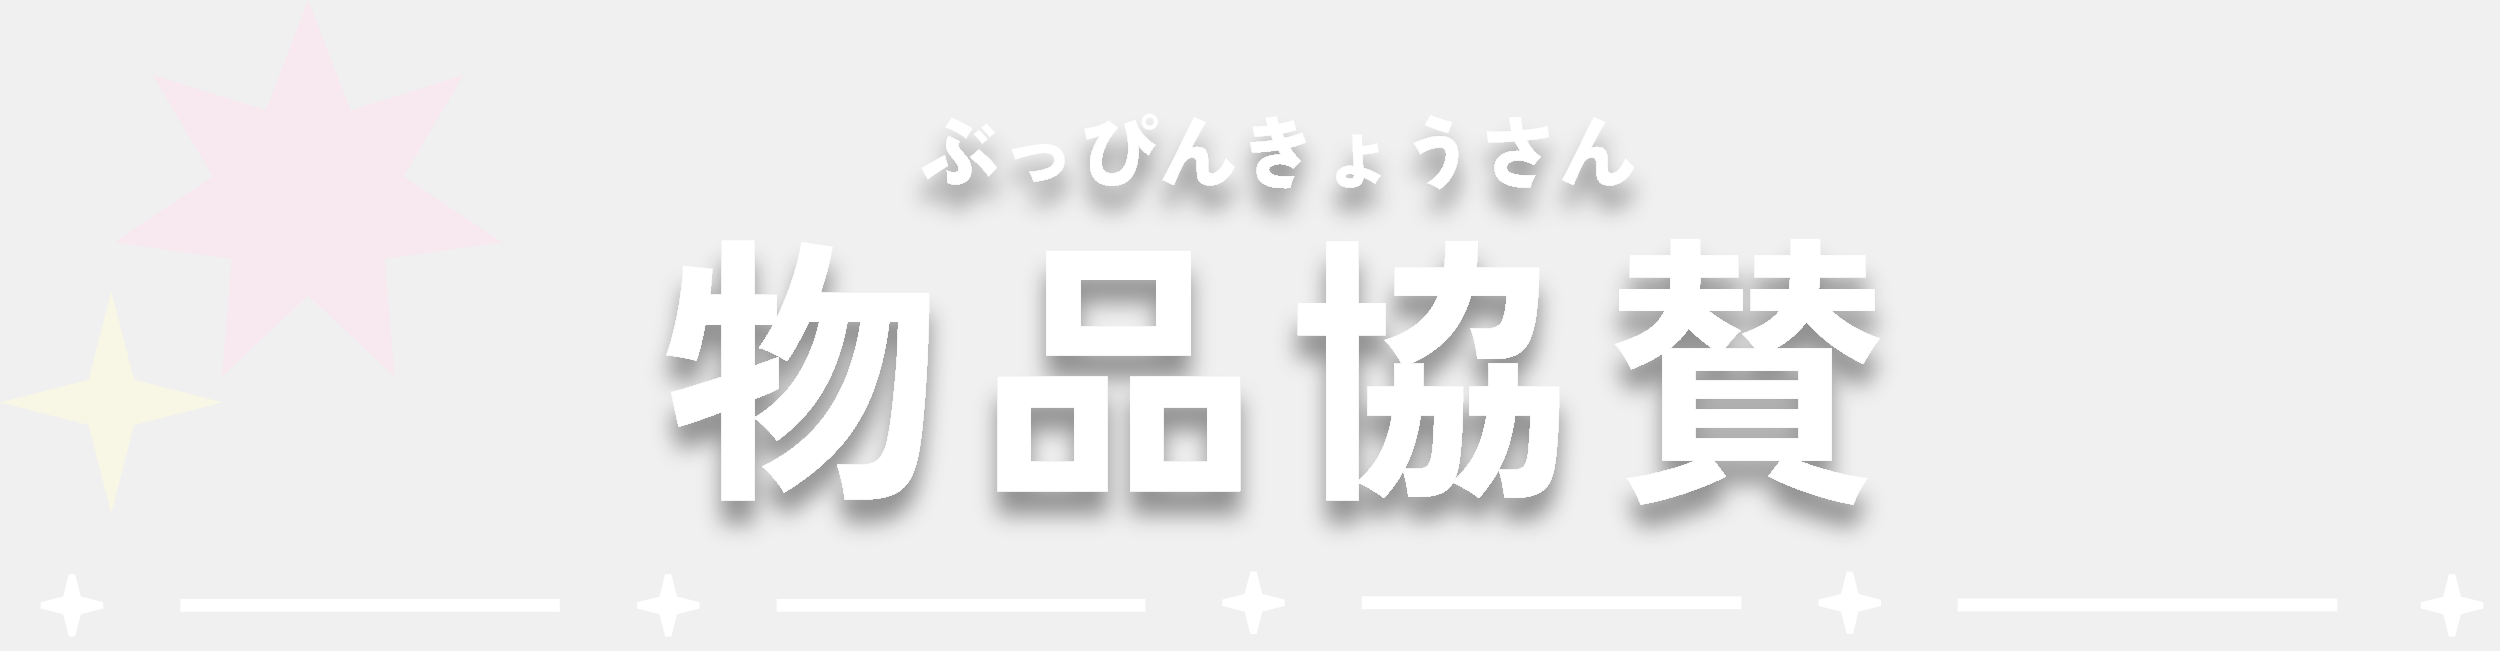
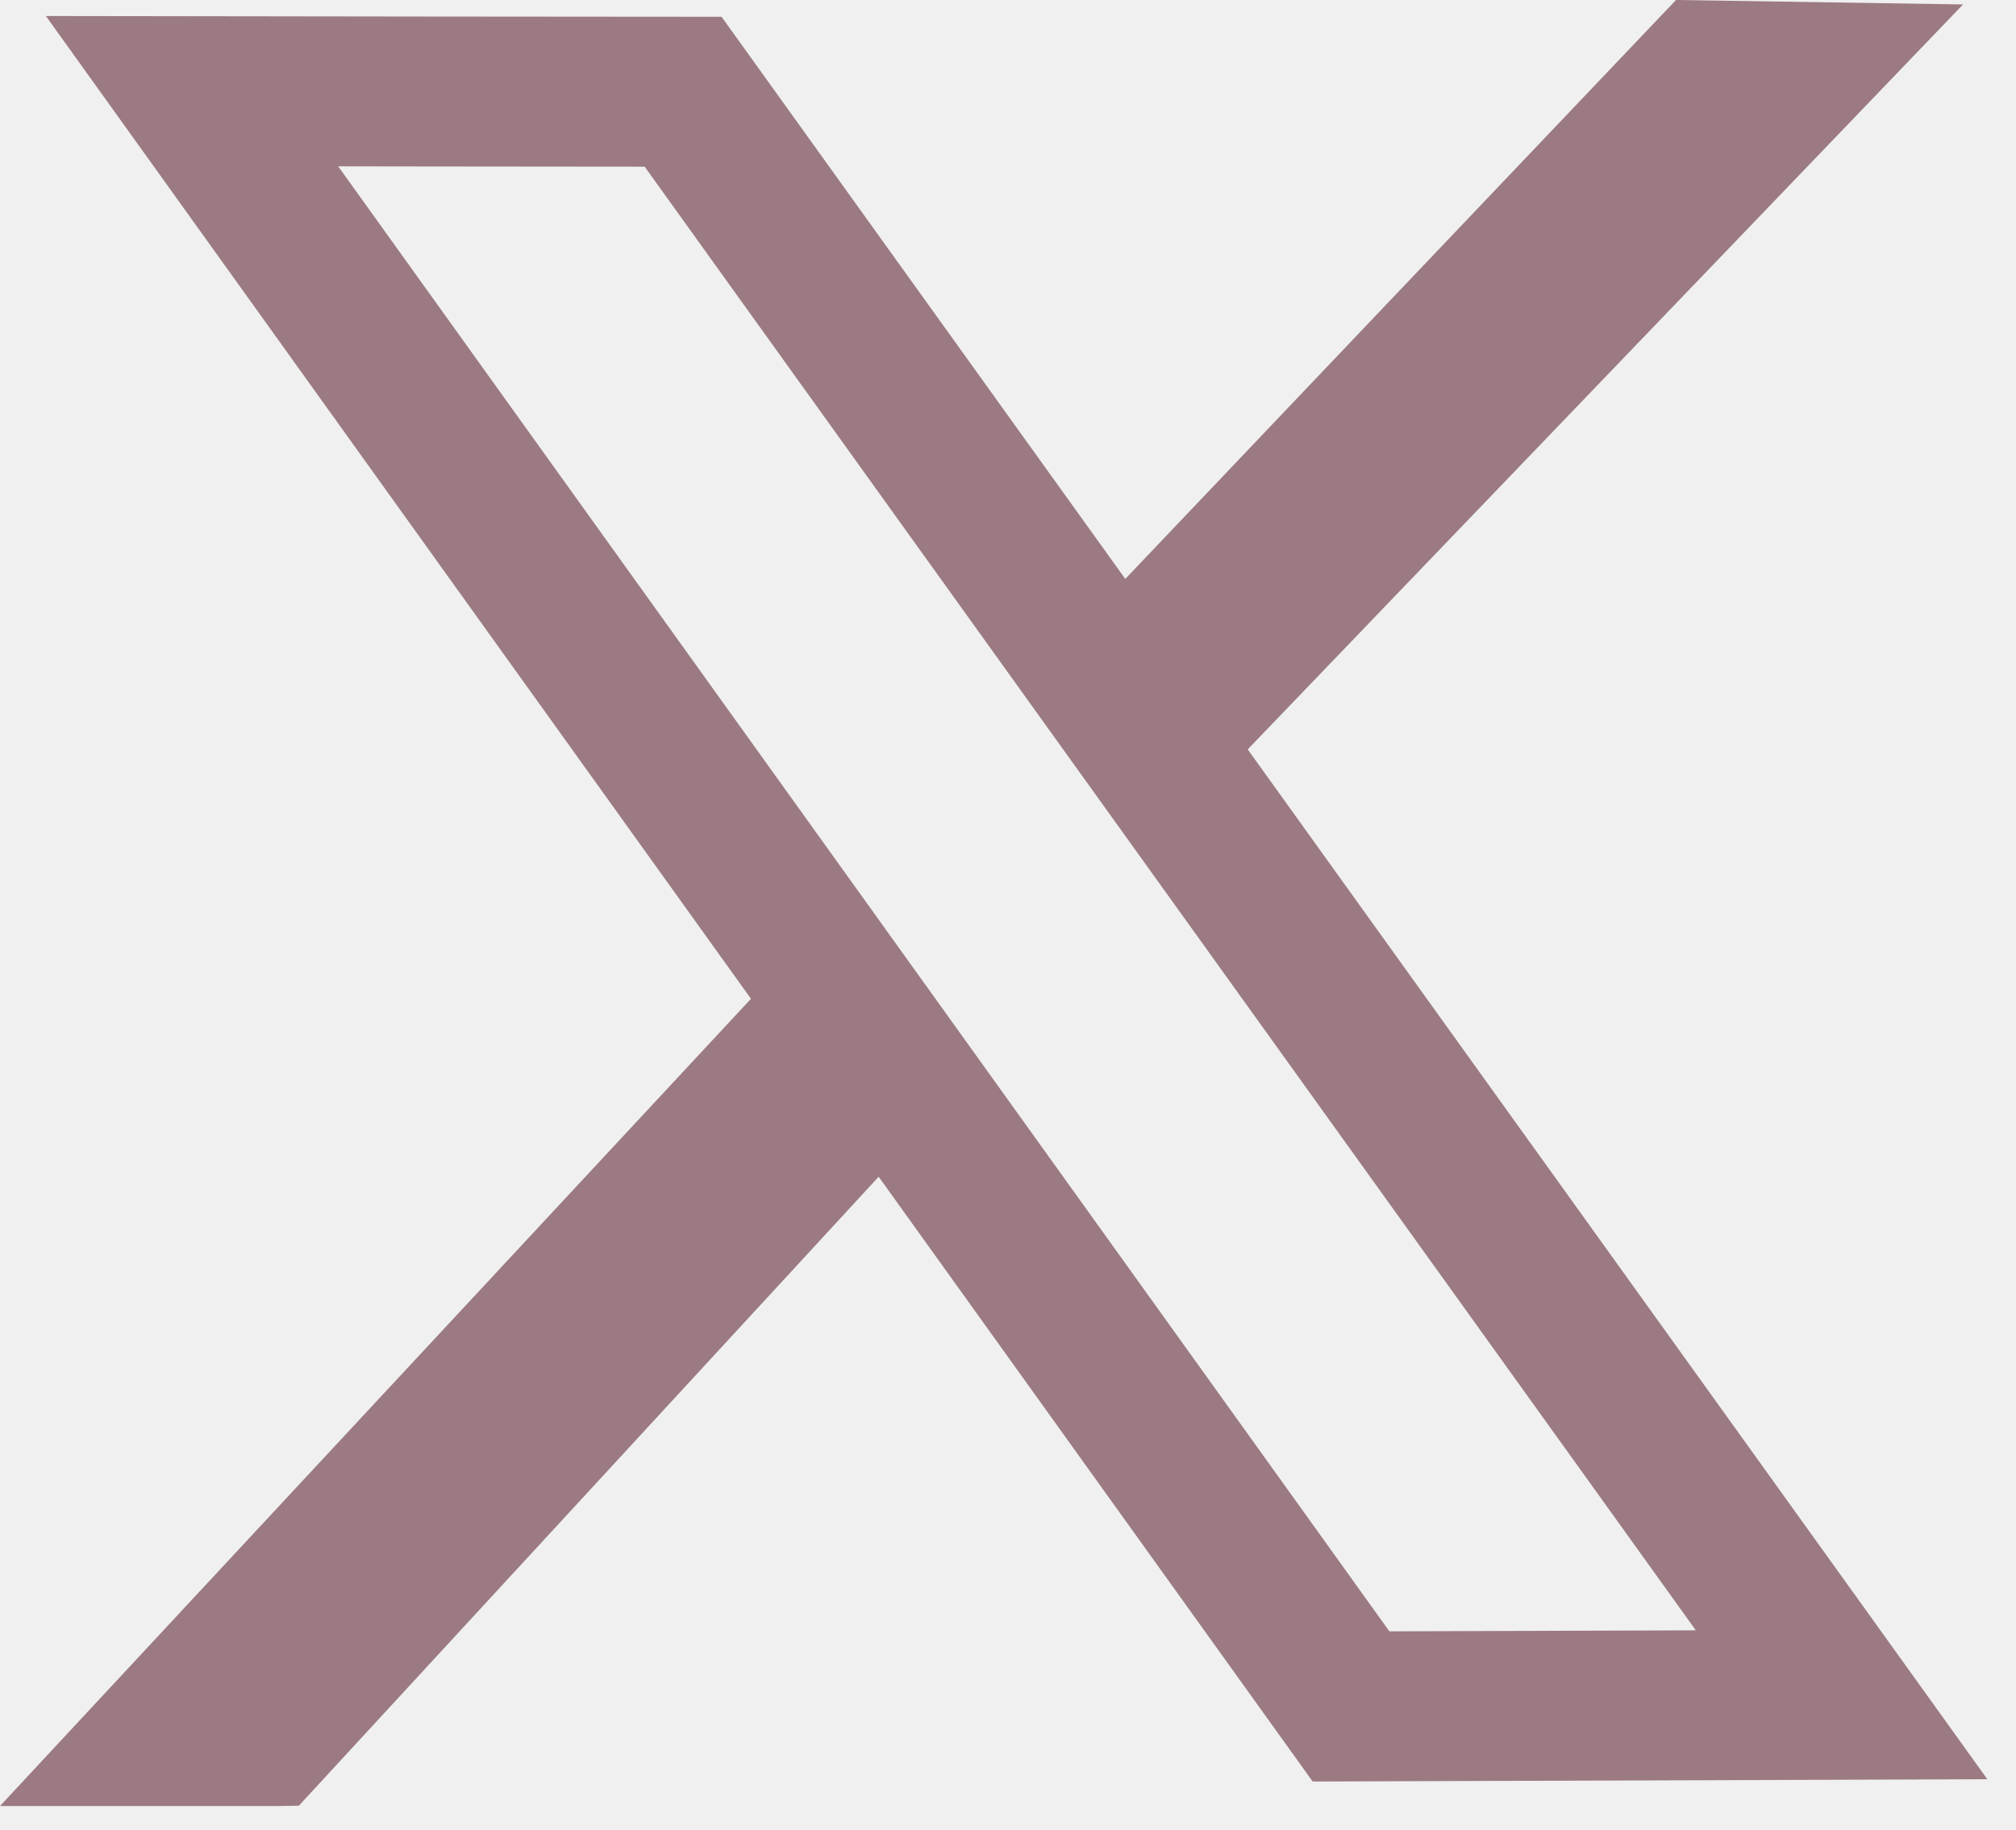
- <svg xmlns="http://www.w3.org/2000/svg" width="438" height="114" viewBox="0 0 438 114" fill="none">
-   <path d="M54 0L61.455 19.307L81.269 13.074L70.752 30.911L88 42.447L67.434 45.387L69.134 66L54 51.824L38.871 66L40.566 45.387L20 42.447L37.248 30.911L26.735 13.074L46.545 19.307L54 0Z" fill="#F7E9EF" />
-   <path d="M19.5 51L23.473 66.525L39 70.5L23.473 74.475L19.5 90L15.525 74.475L0 70.5L15.525 66.525L19.5 51Z" fill="#F8F6E5" />
-   <g filter="url(#filter0_d_641_721)">
-     <path d="M126.45 87.65V72.15C124.883 72.75 123.417 73.283 122.05 73.75C120.683 74.217 119.633 74.55 118.9 74.75L117.55 68.7C118.483 68.5 119.75 68.15 121.35 67.65C122.983 67.15 124.683 66.617 126.45 66.05V56.9H123.55C123.317 58.133 123.067 59.3 122.8 60.4C122.533 61.5 122.267 62.433 122 63.2C121.633 63.067 121.117 62.933 120.45 62.8C119.817 62.667 119.167 62.55 118.5 62.45C117.833 62.317 117.25 62.25 116.75 62.25C117.283 60.85 117.75 59.25 118.15 57.45C118.583 55.65 118.933 53.8 119.2 51.9C119.467 50 119.617 48.217 119.65 46.55L124.8 47.1C124.767 47.7 124.717 48.4 124.65 49.2C124.583 49.967 124.5 50.783 124.4 51.65H126.45V42.1H132.2V51.65H136.1V55.7C137.133 53.567 138.033 51.333 138.8 49C139.567 46.633 140.1 44.433 140.4 42.4L145.9 43.2C145.433 45.767 144.717 48.467 143.75 51.3H162.8C162.8 53.567 162.75 55.967 162.65 58.5C162.583 61.033 162.467 63.533 162.3 66C162.167 68.433 162 70.667 161.8 72.7C161.633 74.733 161.45 76.4 161.25 77.7C160.883 80.367 160.3 82.417 159.5 83.85C158.7 85.25 157.633 86.2 156.3 86.7C154.967 87.233 153.25 87.5 151.15 87.5H148C147.933 86.933 147.833 86.267 147.7 85.5C147.567 84.733 147.4 83.983 147.2 83.25C147.033 82.483 146.85 81.867 146.65 81.4H150.8C152.167 81.4 153.2 81.083 153.9 80.45C154.633 79.783 155.183 78.517 155.55 76.65C155.717 75.85 155.9 74.733 156.1 73.3C156.3 71.867 156.483 70.233 156.65 68.4C156.85 66.533 157.017 64.583 157.15 62.55C157.283 60.483 157.35 58.433 157.35 56.4H155.8C155.167 61.567 154.067 66 152.5 69.7C150.933 73.367 148.883 76.517 146.35 79.15C143.85 81.783 140.85 84.167 137.35 86.3C136.983 85.533 136.4 84.7 135.6 83.8C134.833 82.867 134.15 82.183 133.55 81.75C138.483 79.383 142.35 76.117 145.15 71.95C147.983 67.75 149.867 62.567 150.8 56.4H148.45C147.717 60.733 146.35 64.65 144.35 68.15C142.383 71.617 139.65 74.633 136.15 77.2C135.717 76.567 135.1 75.867 134.3 75.1C133.533 74.3 132.833 73.683 132.2 73.25V87.65H126.45ZM132.2 73.2C135.267 71.333 137.733 68.95 139.6 66.05C141.467 63.15 142.783 59.933 143.55 56.4H141.7C141.133 57.633 140.517 58.833 139.85 60C139.217 61.167 138.55 62.25 137.85 63.25C137.15 62.783 136.317 62.317 135.35 61.85C134.383 61.383 133.6 61.083 133 60.95C133.433 60.383 133.85 59.75 134.25 59.05C134.683 58.35 135.1 57.633 135.5 56.9H132.2V64.1C133.133 63.767 133.967 63.467 134.7 63.2C135.433 62.933 136 62.717 136.4 62.55V68.1C135.4 68.6 134 69.2 132.2 69.9V73.2ZM183.3 62.25V43.95H208.65V62.25H183.3ZM198 86.05V66H217.25V86.05H198ZM174.8 86.05V66H194V86.05H174.8ZM189.35 57.2H202.55V49.05H189.35V57.2ZM203.8 80.9H211.5V71.35H203.8V80.9ZM180.6 80.9H188.2V71.35H180.6V80.9ZM232.35 87.65V58.7H227.4V53.1H232.35V42.25H238V53.1H242.75V58.7H238V84.2C239.7 82.7 241.017 81.017 241.95 79.15C242.883 77.25 243.533 75.117 243.9 72.75H239.6V67.7H244.3C244.3 67.067 244.3 66.433 244.3 65.8C244.3 65.133 244.283 64.45 244.25 63.75H245.6C245.267 63.083 244.817 62.35 244.25 61.55C243.683 60.75 243.133 60.1 242.6 59.6C245.167 58.767 247.183 57.717 248.65 56.45C250.15 55.183 251.25 53.633 251.95 51.8H244.35V46.85H253.05C253.117 46.15 253.167 45.417 253.2 44.65C253.233 43.85 253.25 43.033 253.25 42.2H258.95C258.95 43.033 258.917 43.833 258.85 44.6C258.817 45.367 258.767 46.117 258.7 46.85H269.7C269.633 50.283 269.45 53.067 269.15 55.2C268.85 57.333 268.383 58.95 267.75 60.05C267.117 61.15 266.3 61.9 265.3 62.3C264.3 62.7 263.067 62.9 261.6 62.9H258.85C258.783 62.167 258.633 61.25 258.4 60.15C258.167 59.05 257.917 58.183 257.65 57.55H260.6C261.833 57.55 262.667 57.167 263.1 56.4C263.533 55.6 263.833 54.067 264 51.8H257.7C256.867 54.7 255.55 57.133 253.75 59.1C251.95 61.033 249.7 62.583 247 63.75H249.35C249.383 64.217 249.383 64.683 249.35 65.15C249.35 65.583 249.35 66.017 249.35 66.45C249.35 66.65 249.35 66.867 249.35 67.1C249.35 67.3 249.35 67.5 249.35 67.7H256.35C256.35 69.333 256.317 71.067 256.25 72.9C256.217 74.7 256.133 76.4 256 78C255.867 79.6 255.7 80.9 255.5 81.9C255.4 82.333 255.283 82.733 255.15 83.1C255.05 83.467 254.917 83.817 254.75 84.15C256.417 82.65 257.7 80.967 258.6 79.1C259.5 77.2 260.117 75.083 260.45 72.75H257.4V67.7H260.8C260.833 67.033 260.85 66.367 260.85 65.7C260.85 65.033 260.817 64.35 260.75 63.65H265.9C265.9 64.35 265.9 65.033 265.9 65.7C265.9 66.367 265.883 67.033 265.85 67.7H273.2C273.2 69.333 273.167 71.083 273.1 72.95C273.033 74.783 272.933 76.517 272.8 78.15C272.667 79.75 272.5 81.05 272.3 82.05C271.933 84.017 271.183 85.367 270.05 86.1C268.95 86.833 267.433 87.2 265.5 87.2H263.6C263.533 86.567 263.4 85.733 263.2 84.7C263 83.667 262.783 82.883 262.55 82.35C262.117 83.183 261.6 84 261 84.8C260.433 85.633 259.8 86.45 259.1 87.25C258.867 87.017 258.467 86.717 257.9 86.35C257.333 85.983 256.733 85.633 256.1 85.3C255.5 84.967 254.983 84.717 254.55 84.55C253.983 85.483 253.217 86.133 252.25 86.5C251.283 86.867 250.1 87.05 248.7 87.05H246.75C246.717 86.483 246.6 85.733 246.4 84.8C246.233 83.867 246.05 83.1 245.85 82.5C244.95 84.167 243.817 85.75 242.45 87.25C242.217 87.017 241.833 86.733 241.3 86.4C240.767 86.067 240.2 85.717 239.6 85.35C239 85.017 238.467 84.767 238 84.6V87.65H232.35ZM262.55 82.3H264.65C265.717 82.3 266.433 82.167 266.8 81.9C267.167 81.6 267.433 81.05 267.6 80.25C267.7 79.717 267.783 78.983 267.85 78.05C267.95 77.117 268.017 76.167 268.05 75.2C268.117 74.233 268.15 73.417 268.15 72.75H265.45C265.217 74.483 264.867 76.15 264.4 77.75C263.967 79.317 263.35 80.833 262.55 82.3ZM246.05 82.15H247.85C248.883 82.15 249.583 82.017 249.95 81.75C250.35 81.45 250.617 80.9 250.75 80.1C250.883 79.567 250.983 78.85 251.05 77.95C251.117 77.05 251.167 76.133 251.2 75.2C251.267 74.233 251.3 73.417 251.3 72.75H248.9C248.667 74.483 248.317 76.133 247.85 77.7C247.417 79.233 246.817 80.717 246.05 82.15ZM287.45 88.4C287.217 87.733 286.85 86.933 286.35 86C285.883 85.067 285.417 84.317 284.95 83.75C286.117 83.617 287.4 83.417 288.8 83.15C290.233 82.85 291.667 82.5 293.1 82.1C294.567 81.667 295.9 81.2 297.1 80.7H291.25V61.95C290.517 62.417 289.7 62.883 288.8 63.35C287.9 63.783 286.9 64.233 285.8 64.7C285.467 63.967 285.033 63.183 284.5 62.35C283.967 61.517 283.433 60.833 282.9 60.3C285.333 59.567 287.233 58.767 288.6 57.9C290 57.033 291.017 55.883 291.65 54.45H283.65V50.65H292.6C292.633 50.317 292.65 49.983 292.65 49.65C292.683 49.283 292.7 48.917 292.7 48.55H285.55V44.7H292.7V41.85H297.9V44.7H304.55V48.55H297.9C297.9 48.883 297.883 49.233 297.85 49.6C297.85 49.933 297.833 50.283 297.8 50.65H305.35V54.45H299.25C300.117 55.083 301.05 55.717 302.05 56.35C303.05 56.95 304.017 57.483 304.95 57.95C304.517 58.283 304.05 58.75 303.55 59.35C303.083 59.917 302.617 60.483 302.15 61.05H307.5C307.167 60.583 306.8 60.133 306.4 59.7C306 59.233 305.617 58.833 305.25 58.5C306.85 57.9 308.183 57.283 309.25 56.65C310.317 56.017 311.167 55.283 311.8 54.45H306.75V50.65H313.45C313.517 50.317 313.55 49.983 313.55 49.65C313.583 49.283 313.617 48.917 313.65 48.55H307.4V44.7H313.7V41.85H318.9V44.7H326.85V48.55H318.85C318.85 48.917 318.833 49.283 318.8 49.65C318.767 49.983 318.717 50.317 318.65 50.65H328.45V54.45H320.85C323.25 56.65 326.1 58.267 329.4 59.3C328.9 59.867 328.367 60.583 327.8 61.45C327.233 62.317 326.783 63.083 326.45 63.75C324.583 62.85 322.783 61.783 321.05 60.55C319.35 59.283 317.833 57.883 316.5 56.35C315.867 57.217 315.1 58.05 314.2 58.85C313.333 59.617 312.283 60.35 311.05 61.05H320.9V80.7H315.1C316.3 81.2 317.617 81.667 319.05 82.1C320.483 82.5 321.917 82.85 323.35 83.15C324.783 83.417 326.083 83.617 327.25 83.75C326.817 84.317 326.333 85.067 325.8 86C325.3 86.933 324.933 87.733 324.7 88.4C323.133 88.133 321.417 87.733 319.55 87.2C317.717 86.667 315.95 86.067 314.25 85.4C312.55 84.733 311.083 84.083 309.85 83.45L311.95 80.7H300.25L302.35 83.45C301.15 84.083 299.683 84.733 297.95 85.4C296.25 86.067 294.467 86.667 292.6 87.2C290.767 87.733 289.05 88.133 287.45 88.4ZM297 76.8H315.15V74.9H297V76.8ZM297 71.7H315.15V69.85H297V71.7ZM297 66.7H315.15V64.95H297V66.7ZM292.5 61.05H300.05C299.35 60.55 298.633 60 297.9 59.4C297.167 58.8 296.467 58.183 295.8 57.55C295.4 58.183 294.933 58.783 294.4 59.35C293.867 59.917 293.233 60.483 292.5 61.05Z" fill="white" />
-   </g>
-   <path d="M220.616 104.2L220.699 104.522L221.021 104.604L224.936 105.602L221.02 106.616L220.699 106.699L220.616 107.02L219.602 110.936L218.604 107.021L218.522 106.699L218.2 106.616L214.27 105.603L218.198 104.605L218.522 104.522L218.605 104.198L219.603 100.27L220.616 104.2Z" fill="white" stroke="white" stroke-width="1.125" />
-   <path d="M325.072 104.198L325.155 104.522L325.479 104.605L329.407 105.603L325.478 106.616L325.155 106.699L325.072 107.021L324.079 110.919L323.086 107.021L323.003 106.699L322.681 106.616L318.75 105.603L322.679 104.605L323.003 104.522L323.086 104.198L324.079 100.285L325.072 104.198Z" fill="white" stroke="white" stroke-width="1.125" />
-   <path d="M238.595 105.598H305.082" stroke="white" stroke-width="2.25" stroke-miterlimit="10" />
-   <path d="M343 106H409.487" stroke="white" stroke-width="2.25" stroke-miterlimit="10" />
-   <path d="M13.616 104.655L13.699 104.978L14.021 105.06L17.936 106.057L14.02 107.071L13.699 107.154L13.616 107.475L12.602 111.391L11.604 107.477L11.523 107.154L11.2 107.071L7.27 106.058L11.198 105.061L11.523 104.978L11.605 104.653L12.602 100.725L13.616 104.655Z" fill="white" stroke="white" stroke-width="1.125" />
-   <path d="M118.072 104.653L118.155 104.978L118.479 105.061L122.407 106.058L118.478 107.071L118.155 107.154L118.072 107.477L117.079 111.374L116.086 107.477L116.003 107.154L115.681 107.071L111.75 106.058L115.679 105.061L116.003 104.978L116.086 104.653L117.079 100.74L118.072 104.653Z" fill="white" stroke="white" stroke-width="1.125" />
-   <path d="M136.075 106.055H200.663" stroke="white" stroke-width="2.25" stroke-miterlimit="10" />
-   <path d="M31.595 106.055H98.082" stroke="white" stroke-width="2.25" stroke-miterlimit="10" />
-   <path d="M430.616 104.657L430.699 104.979L431.021 105.062L434.936 106.059L431.02 107.073L430.699 107.156L430.616 107.477L429.602 111.393L428.604 107.479L428.522 107.156L428.2 107.073L424.27 106.06L428.198 105.062L428.522 104.979L428.605 104.655L429.603 100.727L430.616 104.657Z" fill="white" stroke="white" stroke-width="1.125" />
-   <g filter="url(#filter1_d_641_721)">
-     <path d="M167.482 32.322C167.174 32.322 166.899 32.289 166.656 32.224C166.423 32.168 166.185 32.084 165.942 31.972C165.961 31.832 165.97 31.631 165.97 31.37C165.97 31.109 165.965 30.843 165.956 30.572C165.947 30.292 165.928 30.063 165.9 29.886C166.077 29.979 166.301 30.059 166.572 30.124C166.852 30.18 167.109 30.203 167.342 30.194C167.734 30.175 167.944 30.003 167.972 29.676C167.991 29.349 167.902 29.041 167.706 28.752C167.51 28.453 167.221 28.075 166.838 27.618C166.493 27.207 166.222 26.811 166.026 26.428C165.83 26.036 165.741 25.63 165.76 25.21C165.779 24.781 165.928 24.309 166.208 23.796L168.126 24.762C167.995 24.995 167.916 25.191 167.888 25.35C167.86 25.509 167.897 25.681 168 25.868C168.112 26.055 168.313 26.311 168.602 26.638C168.994 27.067 169.302 27.441 169.526 27.758C169.759 28.075 169.923 28.393 170.016 28.71C170.119 29.027 170.17 29.405 170.17 29.844C170.17 30.357 170.044 30.801 169.792 31.174C169.549 31.538 169.223 31.818 168.812 32.014C168.411 32.219 167.967 32.322 167.482 32.322ZM173.222 30.894C173.054 30.633 172.839 30.348 172.578 30.04C172.317 29.723 172.032 29.41 171.724 29.102C171.416 28.785 171.108 28.495 170.8 28.234C170.501 27.973 170.231 27.758 169.988 27.59L171.458 26.218C171.673 26.367 171.929 26.573 172.228 26.834C172.527 27.086 172.83 27.366 173.138 27.674C173.455 27.973 173.745 28.276 174.006 28.584C174.277 28.883 174.487 29.149 174.636 29.382L173.222 30.894ZM162.554 31.37L161.434 29.438C161.574 29.354 161.779 29.237 162.05 29.088C162.321 28.939 162.619 28.775 162.946 28.598C163.282 28.411 163.613 28.229 163.94 28.052C164.276 27.875 164.584 27.716 164.864 27.576C165.144 27.427 165.359 27.31 165.508 27.226C165.536 27.366 165.583 27.553 165.648 27.786C165.723 28.019 165.802 28.248 165.886 28.472C165.97 28.696 166.04 28.873 166.096 29.004C165.891 29.125 165.629 29.289 165.312 29.494C165.004 29.69 164.677 29.905 164.332 30.138C163.987 30.362 163.655 30.586 163.338 30.81C163.03 31.025 162.769 31.211 162.554 31.37ZM169.246 24.202C169.069 24.053 168.826 23.885 168.518 23.698C168.219 23.502 167.888 23.311 167.524 23.124C167.169 22.928 166.824 22.755 166.488 22.606C166.152 22.457 165.863 22.354 165.62 22.298L166.74 20.632C166.983 20.716 167.272 20.837 167.608 20.996C167.953 21.145 168.308 21.313 168.672 21.5C169.036 21.677 169.367 21.855 169.666 22.032C169.974 22.2 170.212 22.349 170.38 22.48L169.246 24.202ZM172.074 25.14C171.887 24.86 171.654 24.566 171.374 24.258C171.103 23.95 170.851 23.703 170.618 23.516L171.5 22.76C171.631 22.863 171.794 23.017 171.99 23.222C172.186 23.418 172.377 23.623 172.564 23.838C172.751 24.043 172.895 24.221 172.998 24.37L172.074 25.14ZM173.376 24.02C173.189 23.731 172.956 23.437 172.676 23.138C172.405 22.83 172.153 22.583 171.92 22.396L172.802 21.64C172.933 21.743 173.096 21.897 173.292 22.102C173.488 22.298 173.679 22.503 173.866 22.718C174.053 22.923 174.197 23.101 174.3 23.25L173.376 24.02ZM181.132 31.846C181.048 31.575 180.931 31.272 180.782 30.936C180.633 30.591 180.479 30.311 180.32 30.096C181.729 30.012 182.817 29.807 183.582 29.48C184.357 29.144 184.735 28.663 184.716 28.038C184.697 27.599 184.529 27.277 184.212 27.072C183.895 26.867 183.414 26.773 182.77 26.792C182.443 26.801 182.061 26.848 181.622 26.932C181.193 27.007 180.745 27.1 180.278 27.212C179.811 27.324 179.368 27.445 178.948 27.576C178.537 27.697 178.192 27.814 177.912 27.926L177.226 26.148C177.45 26.101 177.739 26.045 178.094 25.98C178.458 25.905 178.85 25.826 179.27 25.742C179.69 25.658 180.115 25.579 180.544 25.504C180.983 25.429 181.389 25.369 181.762 25.322C182.135 25.266 182.453 25.233 182.714 25.224C183.563 25.187 184.263 25.285 184.814 25.518C185.365 25.751 185.78 26.083 186.06 26.512C186.34 26.932 186.489 27.422 186.508 27.982C186.536 28.785 186.326 29.447 185.878 29.97C185.439 30.493 184.809 30.903 183.988 31.202C183.176 31.501 182.224 31.715 181.132 31.846ZM194.824 32.546C193.592 32.546 192.64 32.205 191.968 31.524C191.305 30.843 190.974 29.867 190.974 28.598C190.974 27.795 191.142 26.979 191.478 26.148C191.814 25.317 192.225 24.519 192.71 23.754C192.299 23.922 191.893 24.062 191.492 24.174C191.091 24.286 190.727 24.365 190.4 24.412L189.98 22.522C190.344 22.494 190.741 22.433 191.17 22.34C191.609 22.247 192.033 22.13 192.444 21.99C192.855 21.85 193.219 21.701 193.536 21.542C193.853 21.374 194.073 21.211 194.194 21.052L195.902 22.396C195.277 23.04 194.745 23.717 194.306 24.426C193.877 25.126 193.55 25.821 193.326 26.512C193.111 27.203 193.004 27.856 193.004 28.472C193.004 29.153 193.167 29.643 193.494 29.942C193.821 30.241 194.264 30.39 194.824 30.39C195.412 30.39 195.907 30.231 196.308 29.914C196.719 29.587 197.036 29.139 197.26 28.57C197.484 28.001 197.619 27.347 197.666 26.61C197.722 25.863 197.685 25.07 197.554 24.23C197.433 23.381 197.227 22.527 196.938 21.668L198.968 20.996C199.117 21.705 199.383 22.345 199.766 22.914C200.149 23.474 200.578 23.964 201.054 24.384C201.539 24.804 202.001 25.154 202.44 25.434C202.3 25.555 202.151 25.723 201.992 25.938C201.833 26.143 201.689 26.358 201.558 26.582C201.437 26.806 201.343 27.002 201.278 27.17C200.989 26.983 200.681 26.741 200.354 26.442C200.037 26.143 199.719 25.789 199.402 25.378C199.523 26.787 199.435 28.033 199.136 29.116C198.837 30.189 198.329 31.029 197.61 31.636C196.891 32.243 195.963 32.546 194.824 32.546ZM201.446 22.718C201.054 22.718 200.718 22.583 200.438 22.312C200.167 22.032 200.032 21.696 200.032 21.304C200.032 20.921 200.167 20.595 200.438 20.324C200.718 20.044 201.054 19.904 201.446 19.904C201.829 19.904 202.155 20.044 202.426 20.324C202.706 20.595 202.846 20.921 202.846 21.304C202.846 21.696 202.706 22.032 202.426 22.312C202.155 22.583 201.829 22.718 201.446 22.718ZM201.446 22.032C201.651 22.032 201.824 21.962 201.964 21.822C202.104 21.682 202.174 21.509 202.174 21.304C202.174 21.099 202.104 20.926 201.964 20.786C201.824 20.646 201.651 20.576 201.446 20.576C201.241 20.576 201.063 20.646 200.914 20.786C200.774 20.926 200.704 21.099 200.704 21.304C200.704 21.509 200.774 21.682 200.914 21.822C201.063 21.962 201.241 22.032 201.446 22.032ZM212.03 32.476C211.563 32.476 211.153 32.401 210.798 32.252C210.453 32.103 210.182 31.841 209.986 31.468C209.799 31.085 209.706 30.553 209.706 29.872V28.878C209.706 28.365 209.645 28.024 209.524 27.856C209.412 27.679 209.207 27.59 208.908 27.59C208.563 27.59 208.245 27.697 207.956 27.912C207.667 28.127 207.415 28.463 207.2 28.92C206.836 29.685 206.514 30.381 206.234 31.006C205.963 31.622 205.781 32.089 205.688 32.406L203.714 31.538C203.807 31.389 203.961 31.099 204.176 30.67C204.4 30.241 204.661 29.723 204.96 29.116C205.268 28.509 205.595 27.861 205.94 27.17C206.285 26.47 206.631 25.77 206.976 25.07C207.321 24.361 207.643 23.698 207.942 23.082C208.25 22.457 208.511 21.915 208.726 21.458C208.95 21.001 209.109 20.679 209.202 20.492L211.316 21.416C211.139 21.659 210.91 22.009 210.63 22.466C210.35 22.923 210.047 23.451 209.72 24.048C209.393 24.645 209.057 25.271 208.712 25.924C209.039 25.803 209.379 25.742 209.734 25.742C210.453 25.742 210.952 25.938 211.232 26.33C211.521 26.722 211.666 27.361 211.666 28.248C211.666 28.36 211.661 28.514 211.652 28.71C211.652 28.897 211.652 29.051 211.652 29.172C211.652 29.676 211.699 30.003 211.792 30.152C211.885 30.292 212.086 30.362 212.394 30.362C212.665 30.362 212.945 30.25 213.234 30.026C213.533 29.802 213.817 29.489 214.088 29.088C214.359 28.687 214.587 28.225 214.774 27.702C214.895 27.87 215.049 28.052 215.236 28.248C215.423 28.444 215.614 28.631 215.81 28.808C216.006 28.976 216.174 29.116 216.314 29.228C215.987 29.965 215.586 30.572 215.11 31.048C214.643 31.524 214.144 31.879 213.612 32.112C213.08 32.355 212.553 32.476 212.03 32.476ZM226.072 32.924C224.849 32.989 223.795 32.933 222.908 32.756C222.031 32.579 221.354 32.252 220.878 31.776C220.402 31.3 220.164 30.656 220.164 29.844C220.164 29.247 220.355 28.733 220.738 28.304C221.121 27.865 221.639 27.543 222.292 27.338C222.955 27.133 223.697 27.067 224.518 27.142C224.425 26.993 224.331 26.848 224.238 26.708C224.154 26.559 224.065 26.409 223.972 26.26C223.141 26.409 222.32 26.521 221.508 26.596C220.696 26.671 219.982 26.703 219.366 26.694L219.002 24.874C219.525 24.902 220.145 24.888 220.864 24.832C221.583 24.776 222.32 24.687 223.076 24.566C223.011 24.417 222.945 24.272 222.88 24.132C222.815 23.983 222.749 23.833 222.684 23.684C222.143 23.749 221.62 23.805 221.116 23.852C220.621 23.899 220.183 23.922 219.8 23.922L219.422 22.144C220.197 22.172 221.079 22.13 222.068 22.018C221.975 21.747 221.9 21.495 221.844 21.262C221.788 21.019 221.741 20.805 221.704 20.618L223.734 20.366C223.753 20.543 223.785 20.749 223.832 20.982C223.888 21.206 223.958 21.449 224.042 21.71C224.537 21.607 225.008 21.5 225.456 21.388C225.904 21.267 226.287 21.141 226.604 21.01L227.108 22.774C226.8 22.877 226.436 22.979 226.016 23.082C225.596 23.185 225.143 23.283 224.658 23.376C224.714 23.507 224.775 23.642 224.84 23.782C224.905 23.922 224.971 24.057 225.036 24.188C225.671 24.048 226.259 23.894 226.8 23.726C227.351 23.558 227.799 23.385 228.144 23.208L228.802 24.916C228.447 25.093 228.023 25.261 227.528 25.42C227.043 25.579 226.52 25.723 225.96 25.854C226.259 26.311 226.567 26.736 226.884 27.128C227.201 27.52 227.528 27.851 227.864 28.122L226.548 29.452C226.072 29.135 225.582 28.925 225.078 28.822C224.583 28.719 224.126 28.701 223.706 28.766C223.286 28.822 222.945 28.939 222.684 29.116C222.432 29.284 222.306 29.485 222.306 29.718C222.306 30.101 222.493 30.385 222.866 30.572C223.249 30.759 223.776 30.871 224.448 30.908C225.12 30.945 225.89 30.931 226.758 30.866C226.646 31.043 226.539 31.263 226.436 31.524C226.333 31.776 226.249 32.028 226.184 32.28C226.119 32.532 226.081 32.747 226.072 32.924ZM236.348 32.854C235.648 32.826 235.097 32.625 234.696 32.252C234.304 31.888 234.108 31.445 234.108 30.922C234.108 30.549 234.22 30.217 234.444 29.928C234.668 29.639 234.976 29.415 235.368 29.256C235.769 29.097 236.227 29.032 236.74 29.06C236.815 29.069 236.889 29.079 236.964 29.088C237.039 29.088 237.109 29.093 237.174 29.102C237.155 28.645 237.132 28.159 237.104 27.646C237.076 27.123 237.048 26.61 237.02 26.106C237.001 25.593 236.983 25.117 236.964 24.678C236.945 24.239 236.936 23.871 236.936 23.572H238.63C238.621 23.787 238.616 24.071 238.616 24.426C238.616 24.781 238.621 25.168 238.63 25.588C238.919 25.56 239.232 25.523 239.568 25.476C239.904 25.429 240.231 25.373 240.548 25.308C240.865 25.233 241.136 25.159 241.36 25.084C241.36 25.196 241.369 25.355 241.388 25.56C241.407 25.765 241.43 25.966 241.458 26.162C241.486 26.358 241.514 26.512 241.542 26.624C241.327 26.689 241.057 26.75 240.73 26.806C240.403 26.862 240.058 26.913 239.694 26.96C239.339 26.997 239.008 27.025 238.7 27.044C238.719 27.473 238.737 27.893 238.756 28.304C238.784 28.705 238.807 29.079 238.826 29.424C239.423 29.592 239.979 29.802 240.492 30.054C241.015 30.297 241.495 30.549 241.934 30.81C241.813 30.903 241.677 31.039 241.528 31.216C241.388 31.393 241.262 31.575 241.15 31.762C241.038 31.939 240.959 32.084 240.912 32.196C240.604 31.963 240.277 31.748 239.932 31.552C239.587 31.347 239.237 31.169 238.882 31.02C238.845 31.589 238.625 32.042 238.224 32.378C237.832 32.723 237.207 32.882 236.348 32.854ZM236.39 31.3C236.698 31.328 236.917 31.295 237.048 31.202C237.179 31.109 237.244 30.964 237.244 30.768C237.244 30.731 237.239 30.693 237.23 30.656C237.23 30.609 237.23 30.563 237.23 30.516C237.109 30.497 236.987 30.483 236.866 30.474C236.745 30.465 236.628 30.46 236.516 30.46C236.227 30.46 236.012 30.488 235.872 30.544C235.732 30.6 235.662 30.703 235.662 30.852C235.662 31.001 235.718 31.109 235.83 31.174C235.951 31.23 236.138 31.272 236.39 31.3ZM252.196 33.148C252.056 33.008 251.86 32.863 251.608 32.714C251.356 32.574 251.09 32.443 250.81 32.322C250.539 32.201 250.287 32.117 250.054 32.07C250.661 31.743 251.211 31.323 251.706 30.81C252.21 30.297 252.611 29.713 252.91 29.06C253.209 28.407 253.358 27.702 253.358 26.946C253.358 26.563 253.265 26.283 253.078 26.106C252.901 25.919 252.649 25.826 252.322 25.826C251.911 25.826 251.487 25.882 251.048 25.994C250.619 26.106 250.213 26.251 249.83 26.428C249.447 26.605 249.116 26.797 248.836 27.002C248.78 26.853 248.677 26.657 248.528 26.414C248.388 26.162 248.239 25.915 248.08 25.672C247.921 25.42 247.777 25.233 247.646 25.112C248.355 24.776 249.102 24.482 249.886 24.23C250.679 23.978 251.491 23.852 252.322 23.852C253.265 23.852 254.025 24.123 254.604 24.664C255.183 25.205 255.472 25.966 255.472 26.946C255.472 27.833 255.327 28.668 255.038 29.452C254.758 30.236 254.371 30.941 253.876 31.566C253.391 32.191 252.831 32.719 252.196 33.148ZM253.722 23.306C253.479 23.25 253.171 23.166 252.798 23.054C252.434 22.942 252.047 22.816 251.636 22.676C251.235 22.536 250.857 22.396 250.502 22.256C250.147 22.116 249.863 21.995 249.648 21.892L250.628 20.114C250.805 20.198 251.053 20.301 251.37 20.422C251.687 20.543 252.037 20.669 252.42 20.8C252.803 20.921 253.171 21.033 253.526 21.136C253.881 21.239 254.179 21.313 254.422 21.36L253.722 23.306ZM268.128 32.854C267.316 32.891 266.537 32.859 265.79 32.756C265.043 32.663 264.371 32.481 263.774 32.21C263.186 31.939 262.719 31.571 262.374 31.104C262.029 30.637 261.856 30.054 261.856 29.354C261.856 28.719 262.057 28.173 262.458 27.716C262.859 27.259 263.401 26.918 264.082 26.694C264.773 26.47 265.543 26.395 266.392 26.47C266.215 26.199 266.047 25.924 265.888 25.644C265.729 25.355 265.58 25.061 265.44 24.762C264.544 24.827 263.676 24.879 262.836 24.916C261.996 24.953 261.287 24.967 260.708 24.958L260.47 22.956C260.965 23.012 261.595 23.04 262.36 23.04C263.125 23.031 263.937 23.003 264.796 22.956C264.693 22.545 264.609 22.135 264.544 21.724C264.488 21.313 264.46 20.912 264.46 20.52H266.518C266.518 20.903 266.541 21.285 266.588 21.668C266.635 22.051 266.705 22.429 266.798 22.802C267.685 22.718 268.511 22.615 269.276 22.494C270.041 22.363 270.653 22.223 271.11 22.074L271.362 24.034C270.942 24.127 270.387 24.221 269.696 24.314C269.005 24.407 268.259 24.496 267.456 24.58C267.736 25.131 268.077 25.653 268.478 26.148C268.889 26.643 269.365 27.095 269.906 27.506L268.66 28.892C268.296 28.64 267.899 28.449 267.47 28.318C267.05 28.178 266.63 28.103 266.21 28.094C265.799 28.075 265.421 28.113 265.076 28.206C264.74 28.299 264.469 28.444 264.264 28.64C264.059 28.827 263.956 29.065 263.956 29.354C263.956 29.755 264.175 30.063 264.614 30.278C265.053 30.493 265.65 30.633 266.406 30.698C267.171 30.763 268.039 30.773 269.01 30.726C268.879 30.903 268.749 31.127 268.618 31.398C268.487 31.659 268.38 31.921 268.296 32.182C268.212 32.453 268.156 32.677 268.128 32.854ZM282.03 32.476C281.563 32.476 281.153 32.401 280.798 32.252C280.453 32.103 280.182 31.841 279.986 31.468C279.799 31.085 279.706 30.553 279.706 29.872V28.878C279.706 28.365 279.645 28.024 279.524 27.856C279.412 27.679 279.207 27.59 278.908 27.59C278.563 27.59 278.245 27.697 277.956 27.912C277.667 28.127 277.415 28.463 277.2 28.92C276.836 29.685 276.514 30.381 276.234 31.006C275.963 31.622 275.781 32.089 275.688 32.406L273.714 31.538C273.807 31.389 273.961 31.099 274.176 30.67C274.4 30.241 274.661 29.723 274.96 29.116C275.268 28.509 275.595 27.861 275.94 27.17C276.285 26.47 276.631 25.77 276.976 25.07C277.321 24.361 277.643 23.698 277.942 23.082C278.25 22.457 278.511 21.915 278.726 21.458C278.95 21.001 279.109 20.679 279.202 20.492L281.316 21.416C281.139 21.659 280.91 22.009 280.63 22.466C280.35 22.923 280.047 23.451 279.72 24.048C279.393 24.645 279.057 25.271 278.712 25.924C279.039 25.803 279.379 25.742 279.734 25.742C280.453 25.742 280.952 25.938 281.232 26.33C281.521 26.722 281.666 27.361 281.666 28.248C281.666 28.36 281.661 28.514 281.652 28.71C281.652 28.897 281.652 29.051 281.652 29.172C281.652 29.676 281.699 30.003 281.792 30.152C281.885 30.292 282.086 30.362 282.394 30.362C282.665 30.362 282.945 30.25 283.234 30.026C283.533 29.802 283.817 29.489 284.088 29.088C284.359 28.687 284.587 28.225 284.774 27.702C284.895 27.87 285.049 28.052 285.236 28.248C285.423 28.444 285.614 28.631 285.81 28.808C286.006 28.976 286.174 29.116 286.314 29.228C285.987 29.965 285.586 30.572 285.11 31.048C284.643 31.524 284.144 31.879 283.612 32.112C283.08 32.355 282.553 32.476 282.03 32.476Z" fill="white" />
-   </g>
-   <defs>
-     <filter id="filter0_d_641_721" x="112.75" y="41.85" width="220.65" height="54.551" filterUnits="userSpaceOnUse" color-interpolation-filters="sRGB">
-       <feFlood flood-opacity="0" result="BackgroundImageFix" />
-       <feColorMatrix in="SourceAlpha" type="matrix" values="0 0 0 0 0 0 0 0 0 0 0 0 0 0 0 0 0 0 127 0" result="hardAlpha" />
-       <feOffset dy="4" />
-       <feGaussianBlur stdDeviation="2" />
-       <feComposite in2="hardAlpha" operator="out" />
-       <feColorMatrix type="matrix" values="0 0 0 0 0 0 0 0 0 0 0 0 0 0 0 0 0 0 0.4 0" />
-       <feBlend mode="normal" in2="BackgroundImageFix" result="effect1_dropShadow_641_721" />
-       <feBlend mode="normal" in="SourceGraphic" in2="effect1_dropShadow_641_721" result="shape" />
-     </filter>
-     <filter id="filter1_d_641_721" x="157.434" y="19.904" width="132.881" height="21.244" filterUnits="userSpaceOnUse" color-interpolation-filters="sRGB">
-       <feFlood flood-opacity="0" result="BackgroundImageFix" />
-       <feColorMatrix in="SourceAlpha" type="matrix" values="0 0 0 0 0 0 0 0 0 0 0 0 0 0 0 0 0 0 127 0" result="hardAlpha" />
-       <feOffset dy="4" />
-       <feGaussianBlur stdDeviation="2" />
-       <feComposite in2="hardAlpha" operator="out" />
-       <feColorMatrix type="matrix" values="0 0 0 0 0 0 0 0 0 0 0 0 0 0 0 0 0 0 0.4 0" />
-       <feBlend mode="normal" in2="BackgroundImageFix" result="effect1_dropShadow_641_721" />
-       <feBlend mode="normal" in="SourceGraphic" in2="effect1_dropShadow_641_721" result="shape" />
-     </filter>
-   </defs>
+ <svg xmlns="http://www.w3.org/2000/svg" width="54" height="49" viewBox="0 0 54 49" fill="none">
+   <path d="M5.143 2.441C11.143 10.806 17.148 19.166 23.148 27.532C27.493 33.587 31.843 39.646 36.188 45.701C40.568 45.686 44.948 45.672 49.328 45.657C38.983 31.256 28.643 16.857 18.298 2.457C13.913 2.457 9.528 2.446 5.143 2.441Z" stroke="#9B7A81" stroke-width="4.015" stroke-miterlimit="10" />
+   <path d="M7.738 47.761C13.288 41.741 18.838 35.721 24.384 29.706C23.424 28.631 22.143 27.556 21.183 26.486C14.583 33.581 7.983 40.671 1.383 47.766H7.423L7.738 47.761Z" fill="#9B7A81" stroke="#9B7A81" stroke-width="1.205" stroke-miterlimit="10" />
+   <path d="M45.148 0.606C39.503 6.536 33.863 12.466 28.218 18.401C29.163 19.491 30.108 20.581 31.053 21.666C37.763 14.677 44.478 7.691 51.188 0.701C49.173 0.671 47.163 0.636 45.148 0.606Z" fill="#9B7A81" stroke="#9B7A81" stroke-width="1.205" stroke-miterlimit="10" />
</svg>
